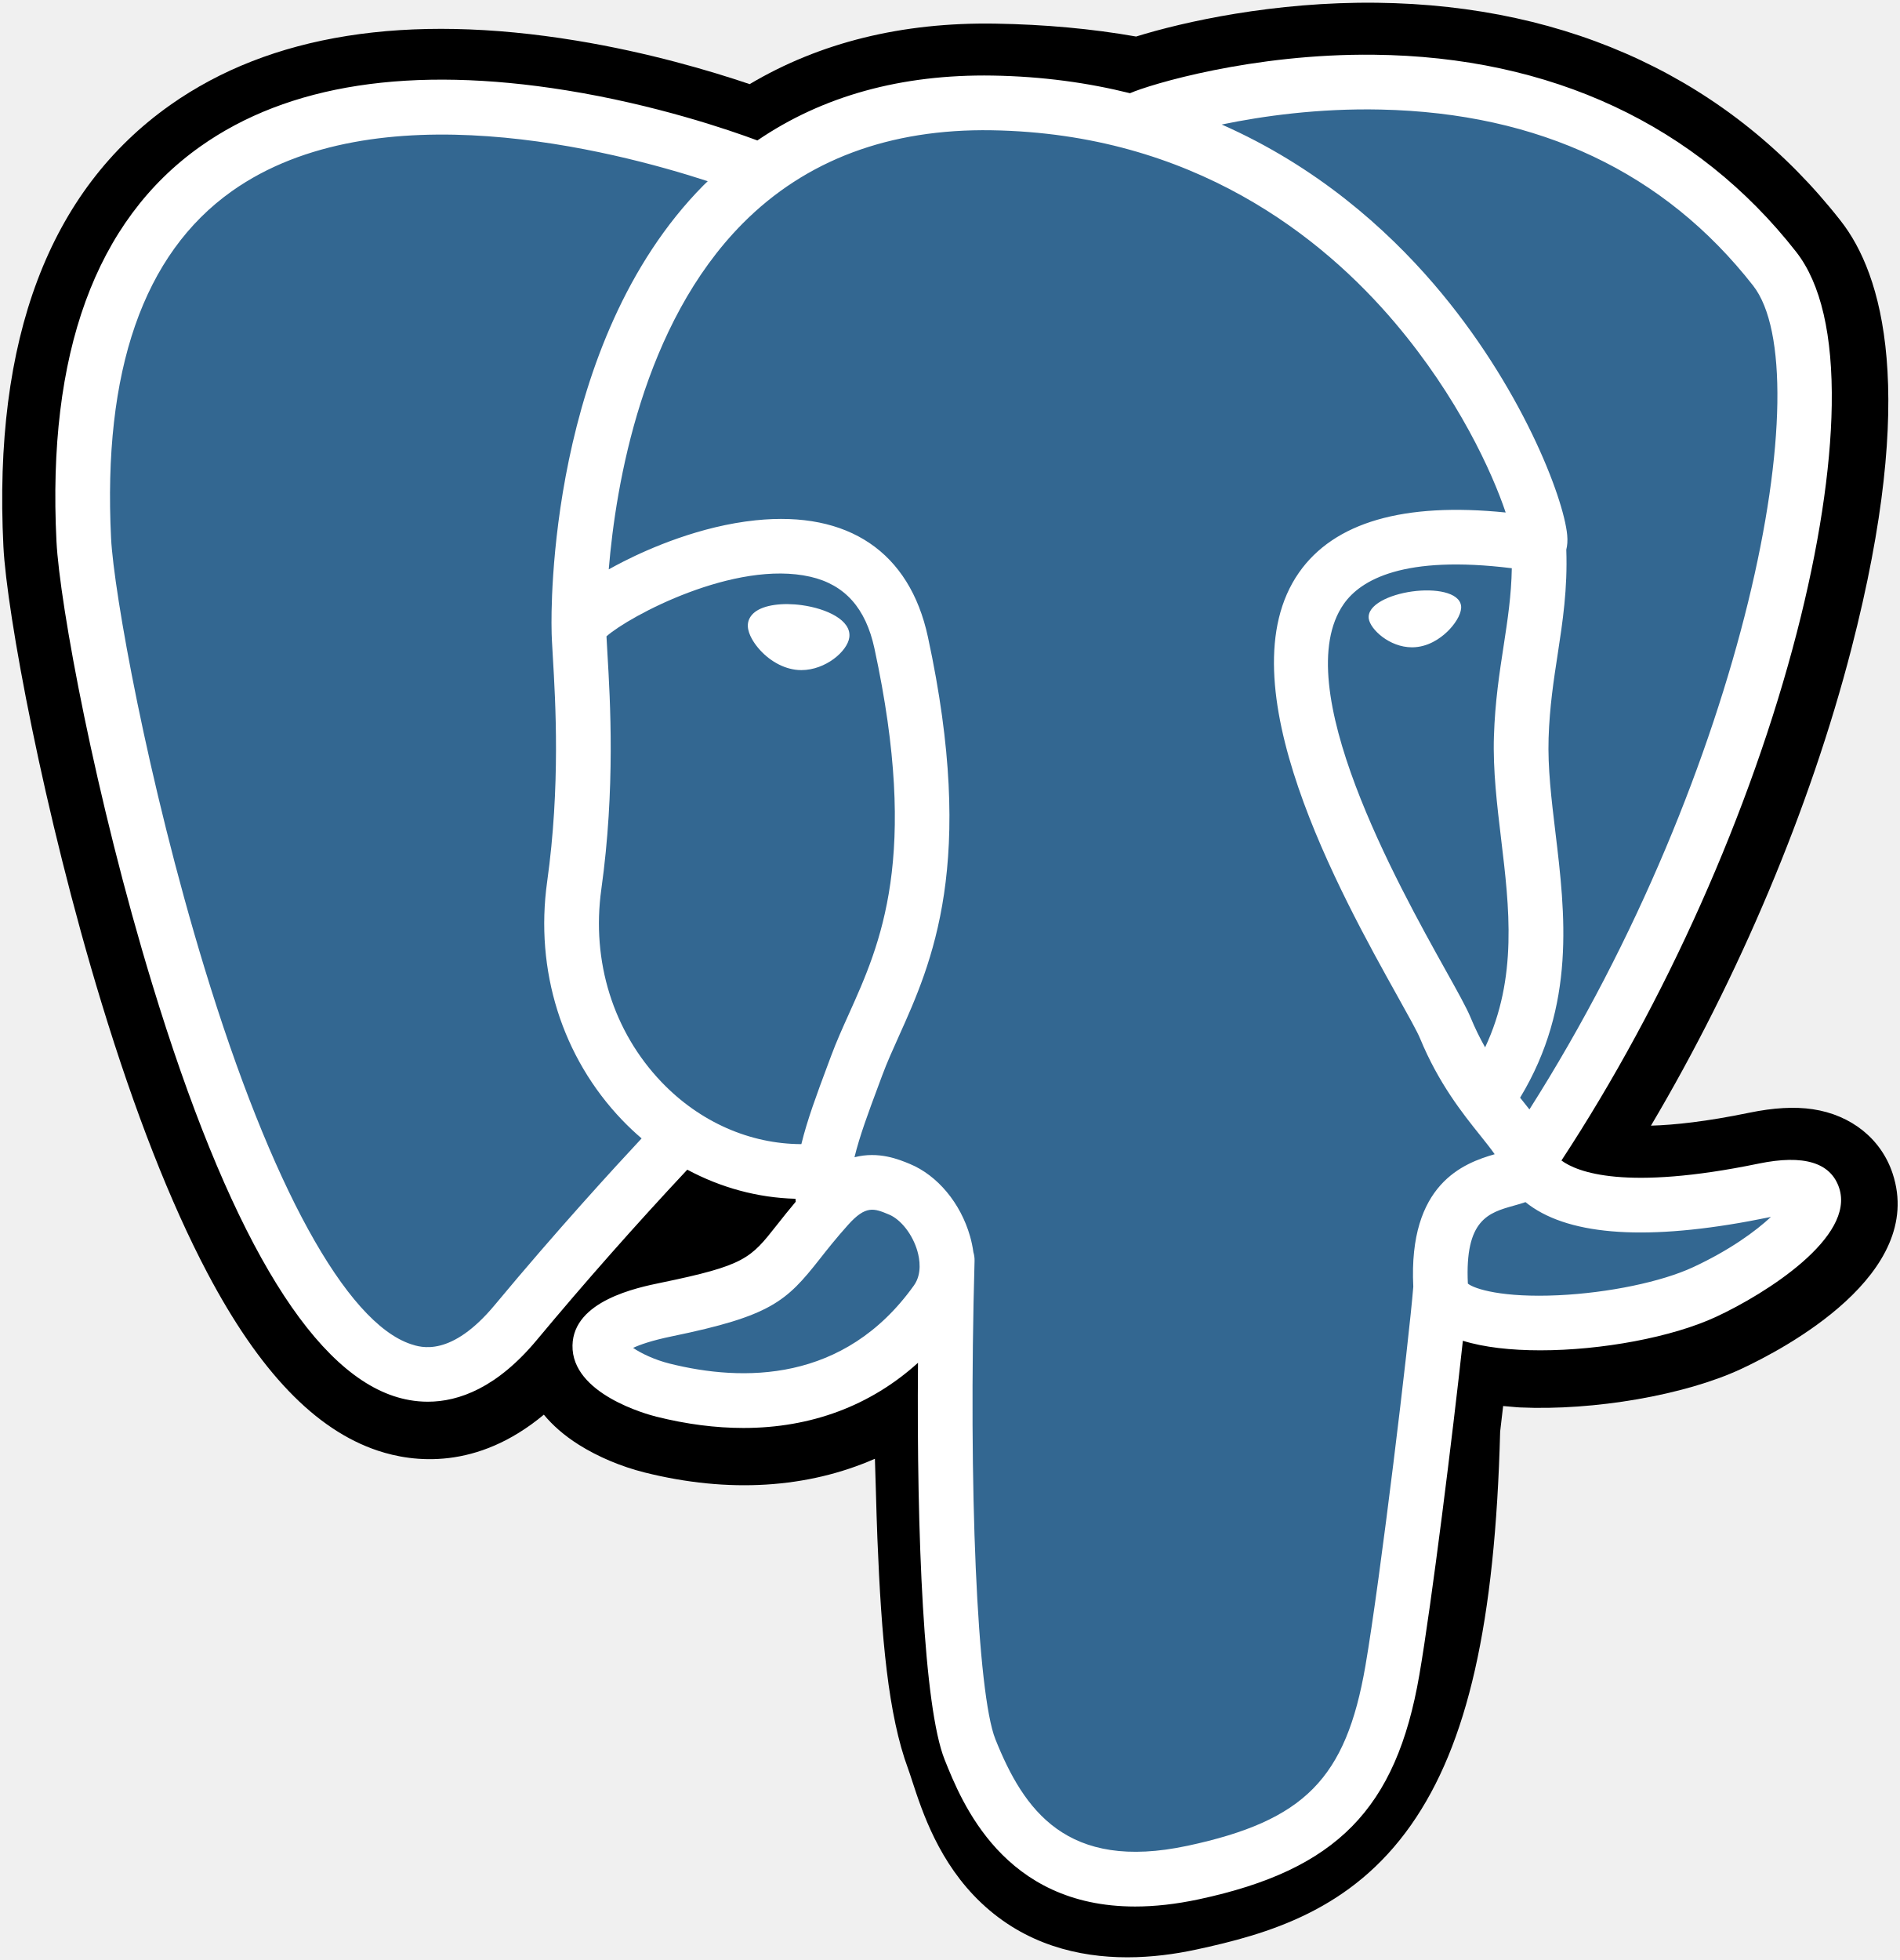
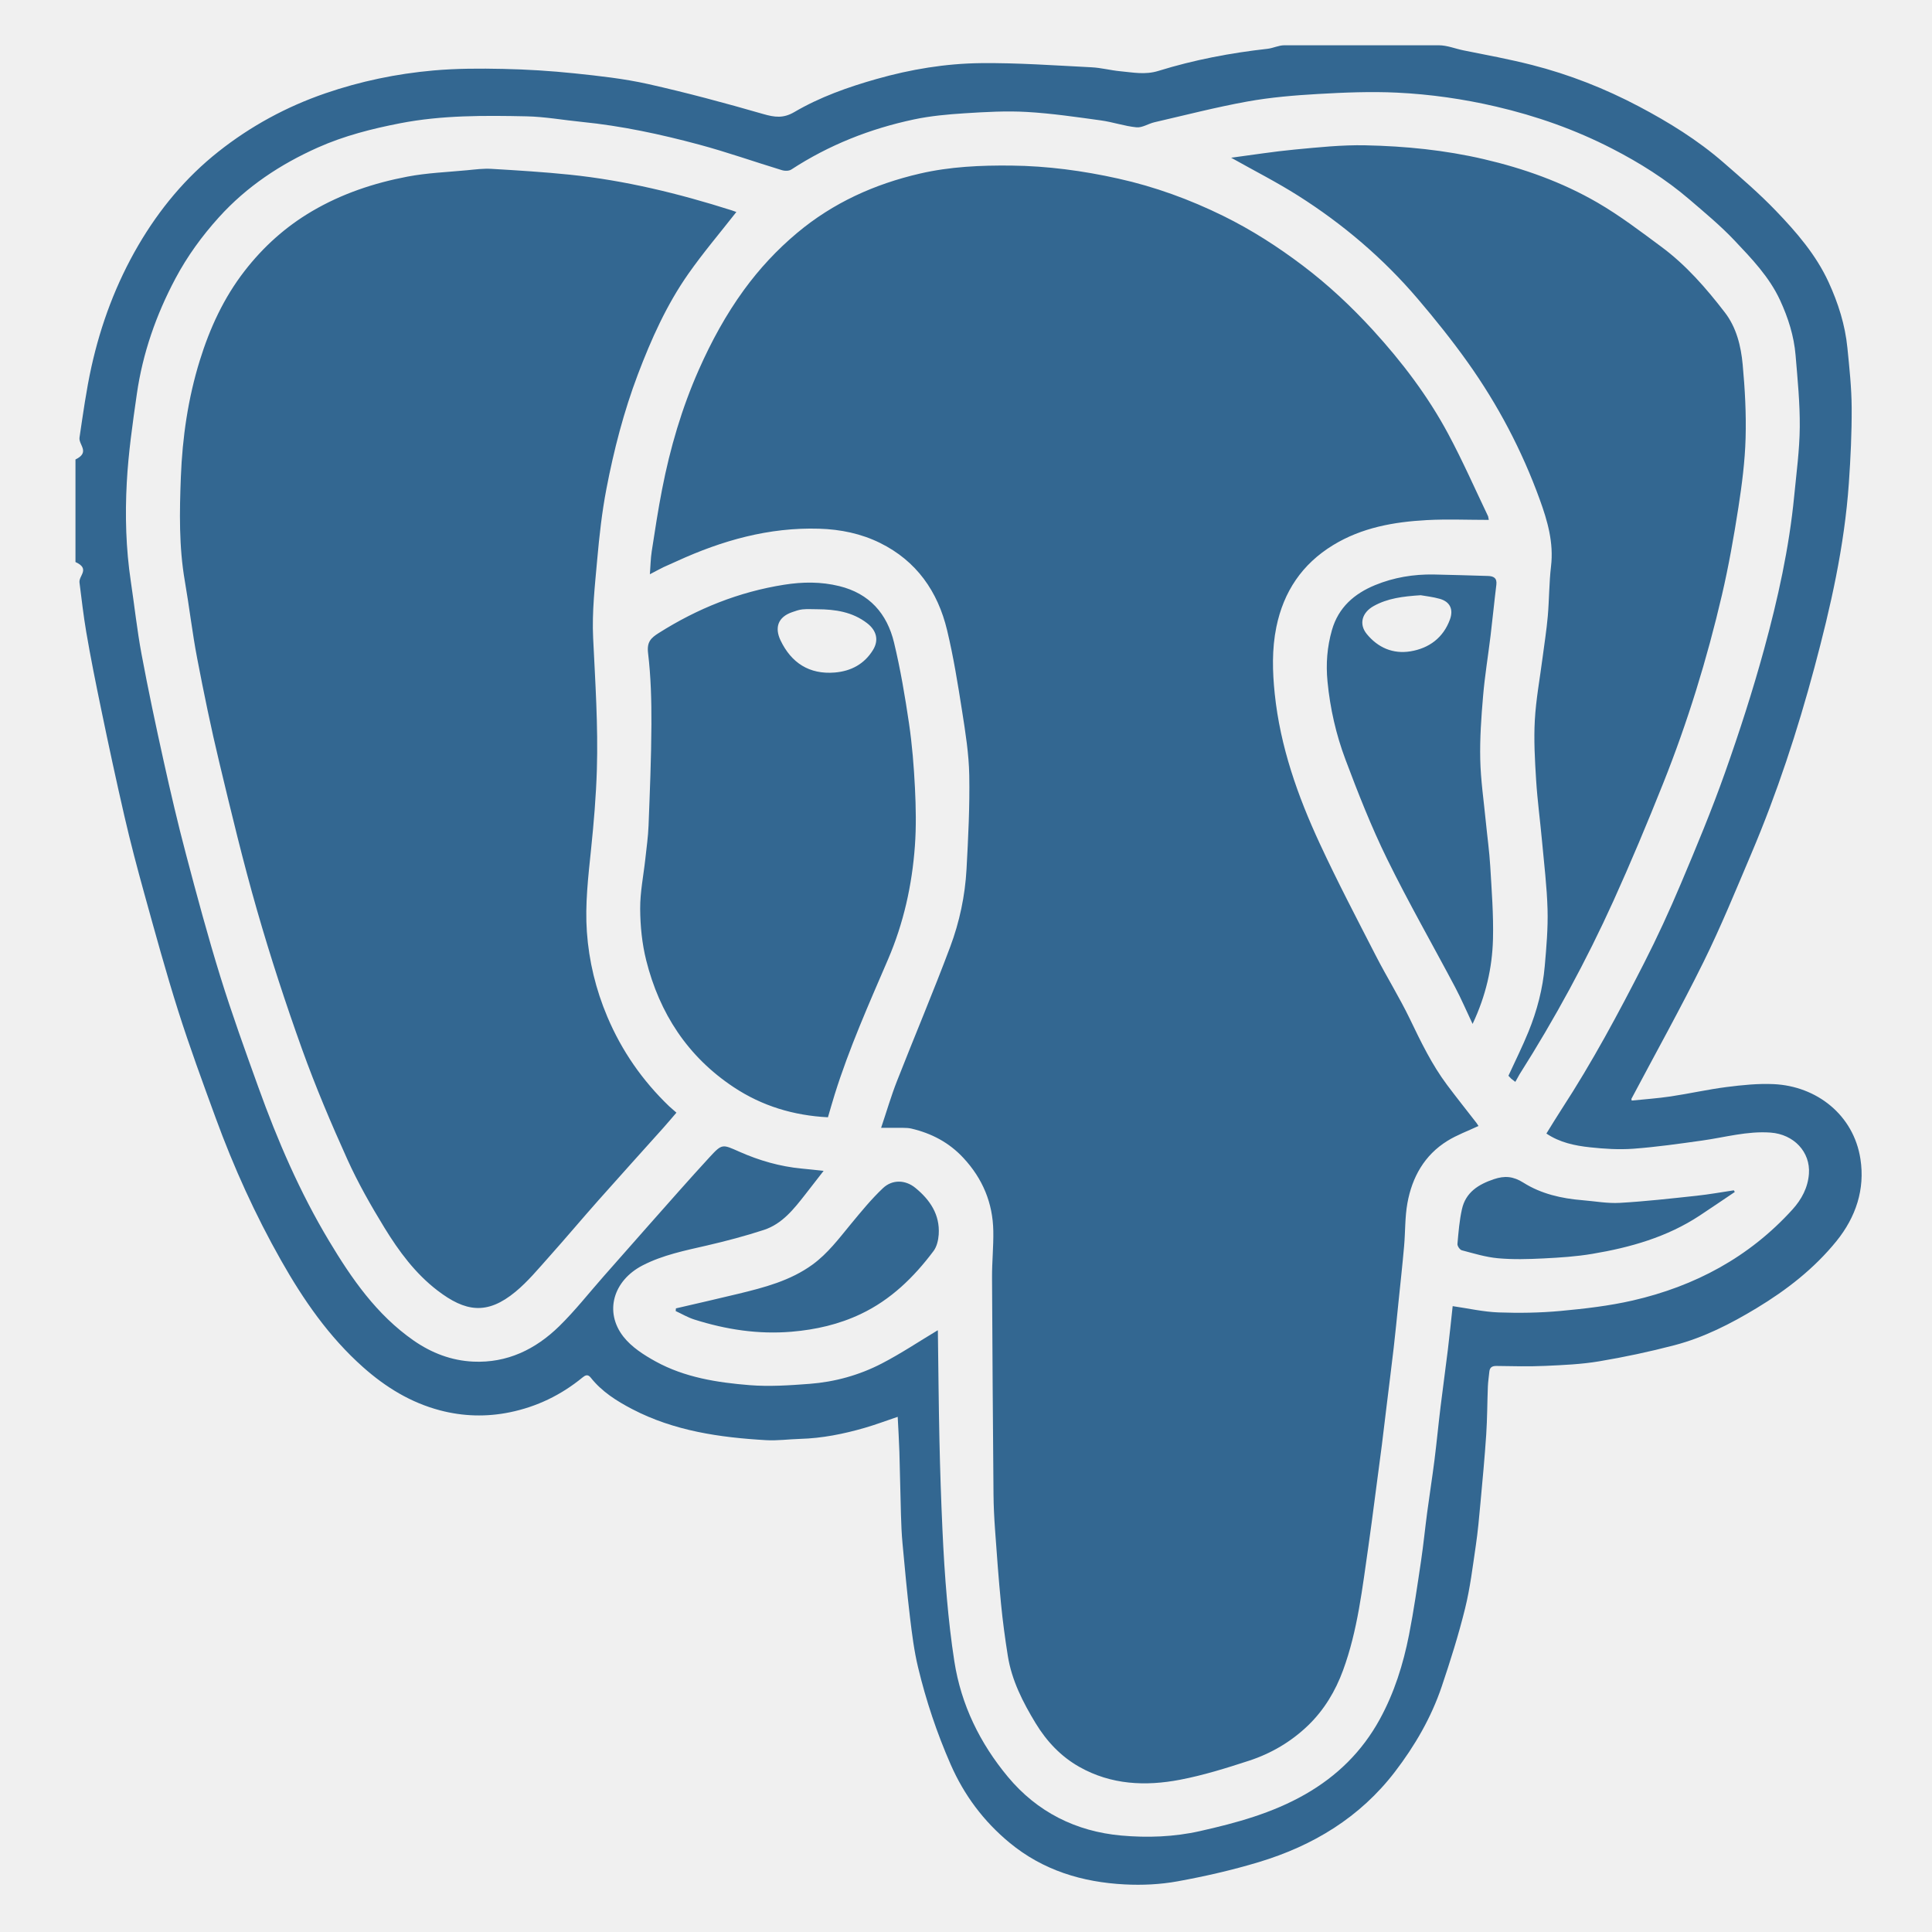
- <svg xmlns="http://www.w3.org/2000/svg" width="2424" height="2500" viewBox="0 0 256 264" preserveAspectRatio="xMinYMin meet">
-   <path d="M255.008 158.086c-1.535-4.649-5.556-7.887-10.756-8.664-2.452-.366-5.26-.21-8.583.475-5.792 1.195-10.089 1.65-13.225 1.738 11.837-19.985 21.462-42.775 27.003-64.228 8.96-34.689 4.172-50.492-1.423-57.64C233.217 10.847 211.614.683 185.552.372c-13.903-.17-26.108 2.575-32.475 4.549-5.928-1.046-12.302-1.63-18.99-1.738-12.537-.2-23.614 2.533-33.079 8.15-5.24-1.772-13.65-4.27-23.362-5.864-22.842-3.75-41.252-.828-54.718 8.685C6.622 25.672-.937 45.684.461 73.634c.444 8.874 5.408 35.874 13.224 61.48 4.492 14.718 9.282 26.94 14.237 36.33 7.027 13.315 14.546 21.156 22.987 23.972 4.731 1.576 13.327 2.68 22.368-4.85 1.146 1.388 2.675 2.767 4.704 4.048 2.577 1.625 5.728 2.953 8.875 3.74 11.341 2.835 21.964 2.126 31.027-1.848.056 1.612.099 3.152.135 4.482.06 2.157.12 4.272.199 6.25.537 13.374 1.447 23.773 4.143 31.049.148.4.347 1.01.557 1.657 1.345 4.118 3.594 11.012 9.316 16.411 5.925 5.593 13.092 7.308 19.656 7.308 3.292 0 6.433-.432 9.188-1.022 9.82-2.105 20.973-5.311 29.041-16.799 7.628-10.86 11.336-27.217 12.007-52.99.087-.729.167-1.425.244-2.088l.16-1.362 1.797.158.463.031c10.002.456 22.232-1.665 29.743-5.154 5.935-2.754 24.954-12.795 20.476-26.351" />
-   <path d="M237.906 160.722c-29.74 6.135-31.785-3.934-31.785-3.934 31.4-46.593 44.527-105.736 33.2-120.211-30.904-39.485-84.399-20.811-85.292-20.327l-.287.052c-5.876-1.22-12.451-1.946-19.842-2.067-13.456-.22-23.664 3.528-31.41 9.402 0 0-95.43-39.314-90.991 49.444.944 18.882 27.064 142.873 58.218 105.422 11.387-13.695 22.39-25.274 22.39-25.274 5.464 3.63 12.006 5.482 18.864 4.817l.533-.452c-.166 1.7-.09 3.363.213 5.332-8.026 8.967-5.667 10.541-21.711 13.844-16.235 3.346-6.698 9.302-.471 10.86 7.549 1.887 25.013 4.561 36.813-11.958l-.47 1.885c3.144 2.519 5.352 16.383 4.982 28.952-.37 12.568-.617 21.197 1.86 27.937 2.479 6.74 4.948 21.905 26.04 17.386 17.623-3.777 26.756-13.564 28.027-29.89.901-11.606 2.942-9.89 3.07-20.267l1.637-4.912c1.887-15.733.3-20.809 11.157-18.448l2.64.232c7.99.363 18.45-1.286 24.589-4.139 13.218-6.134 21.058-16.377 8.024-13.686h.002" fill="#336791" />
-   <path d="M108.076 81.525c-2.68-.373-5.107-.028-6.335.902-.69.523-.904 1.129-.962 1.546-.154 1.105.62 2.327 1.096 2.957 1.346 1.784 3.312 3.01 5.258 3.28.282.04.563.058.842.058 3.245 0 6.196-2.527 6.456-4.392.325-2.336-3.066-3.893-6.355-4.35M196.86 81.599c-.256-1.831-3.514-2.353-6.606-1.923-3.088.43-6.082 1.824-5.832 3.659.2 1.427 2.777 3.863 5.827 3.863.258 0 .518-.017.78-.054 2.036-.282 3.53-1.575 4.24-2.32 1.08-1.136 1.706-2.402 1.591-3.225" fill="#FFF" />
-   <path d="M247.802 160.025c-1.134-3.429-4.784-4.532-10.848-3.28-18.005 3.716-24.453 1.142-26.57-.417 13.995-21.32 25.508-47.092 31.719-71.137 2.942-11.39 4.567-21.968 4.7-30.59.147-9.463-1.465-16.417-4.789-20.665-13.402-17.125-33.072-26.311-56.882-26.563-16.369-.184-30.199 4.005-32.88 5.183-5.646-1.404-11.801-2.266-18.502-2.376-12.288-.199-22.91 2.743-31.704 8.74-3.82-1.422-13.692-4.811-25.765-6.756-20.872-3.36-37.458-.814-49.294 7.571-14.123 10.006-20.643 27.892-19.38 53.16.425 8.501 5.269 34.653 12.913 59.698 10.062 32.964 21 51.625 32.508 55.464 1.347.449 2.9.763 4.613.763 4.198 0 9.345-1.892 14.7-8.33a529.832 529.832 0 0 1 20.261-22.926c4.524 2.428 9.494 3.784 14.577 3.92.01.133.023.266.035.398a117.66 117.66 0 0 0-2.57 3.175c-3.522 4.471-4.255 5.402-15.592 7.736-3.225.666-11.79 2.431-11.916 8.435-.136 6.56 10.125 9.315 11.294 9.607 4.074 1.02 7.999 1.523 11.742 1.523 9.103 0 17.114-2.992 23.516-8.781-.197 23.386.778 46.43 3.586 53.451 2.3 5.748 7.918 19.795 25.664 19.794 2.604 0 5.47-.303 8.623-.979 18.521-3.97 26.564-12.156 29.675-30.203 1.665-9.645 4.522-32.676 5.866-45.03 2.836.885 6.487 1.29 10.434 1.289 8.232 0 17.731-1.749 23.688-4.514 6.692-3.108 18.768-10.734 16.578-17.36zm-44.106-83.48c-.061 3.647-.563 6.958-1.095 10.414-.573 3.717-1.165 7.56-1.314 12.225-.147 4.54.42 9.26.968 13.825 1.108 9.22 2.245 18.712-2.156 28.078a36.508 36.508 0 0 1-1.95-4.009c-.547-1.326-1.735-3.456-3.38-6.404-6.399-11.476-21.384-38.35-13.713-49.316 2.285-3.264 8.084-6.62 22.64-4.813zm-17.644-61.787c21.334.471 38.21 8.452 50.158 23.72 9.164 11.711-.927 64.998-30.14 110.969a171.33 171.33 0 0 0-.886-1.117l-.37-.462c7.549-12.467 6.073-24.802 4.759-35.738-.54-4.488-1.05-8.727-.92-12.709.134-4.22.692-7.84 1.232-11.34.663-4.313 1.338-8.776 1.152-14.037.139-.552.195-1.204.122-1.978-.475-5.045-6.235-20.144-17.975-33.81-6.422-7.475-15.787-15.84-28.574-21.482 5.5-1.14 13.021-2.203 21.442-2.016zM66.674 175.778c-5.9 7.094-9.974 5.734-11.314 5.288-8.73-2.912-18.86-21.364-27.791-50.624-7.728-25.318-12.244-50.777-12.602-57.916-1.128-22.578 4.345-38.313 16.268-46.769 19.404-13.76 51.306-5.524 64.125-1.347-.184.182-.376.352-.558.537-21.036 21.244-20.537 57.54-20.485 59.759-.002.856.07 2.068.168 3.735.362 6.105 1.036 17.467-.764 30.334-1.672 11.957 2.014 23.66 10.111 32.109a36.275 36.275 0 0 0 2.617 2.468c-3.604 3.86-11.437 12.396-19.775 22.426zm22.479-29.993c-6.526-6.81-9.49-16.282-8.133-25.99 1.9-13.592 1.199-25.43.822-31.79-.053-.89-.1-1.67-.127-2.285 3.073-2.725 17.314-10.355 27.47-8.028 4.634 1.061 7.458 4.217 8.632 9.645 6.076 28.103.804 39.816-3.432 49.229-.873 1.939-1.698 3.772-2.402 5.668l-.546 1.466c-1.382 3.706-2.668 7.152-3.465 10.424-6.938-.02-13.687-2.984-18.819-8.34zm1.065 37.9c-2.026-.506-3.848-1.385-4.917-2.114.893-.42 2.482-.992 5.238-1.56 13.337-2.745 15.397-4.683 19.895-10.394 1.031-1.31 2.2-2.794 3.819-4.602l.002-.002c2.411-2.7 3.514-2.242 5.514-1.412 1.621.67 3.2 2.702 3.84 4.938.303 1.056.643 3.06-.47 4.62-9.396 13.156-23.088 12.987-32.921 10.526zm69.799 64.952c-16.316 3.496-22.093-4.829-25.9-14.346-2.457-6.144-3.665-33.85-2.808-64.447.011-.407-.047-.8-.159-1.17a15.444 15.444 0 0 0-.456-2.162c-1.274-4.452-4.379-8.176-8.104-9.72-1.48-.613-4.196-1.738-7.46-.903.696-2.868 1.903-6.107 3.212-9.614l.549-1.475c.618-1.663 1.394-3.386 2.214-5.21 4.433-9.848 10.504-23.337 3.915-53.81-2.468-11.414-10.71-16.988-23.204-15.693-7.49.775-14.343 3.797-17.761 5.53-.735.372-1.407.732-2.035 1.082.954-11.5 4.558-32.992 18.04-46.59 8.489-8.56 19.794-12.788 33.568-12.56 27.14.444 44.544 14.372 54.366 25.979 8.464 10.001 13.047 20.076 14.876 25.51-13.755-1.399-23.11 1.316-27.852 8.096-10.317 14.748 5.644 43.372 13.315 57.129 1.407 2.521 2.621 4.7 3.003 5.626 2.498 6.054 5.732 10.096 8.093 13.046.724.904 1.426 1.781 1.96 2.547-4.166 1.201-11.649 3.976-10.967 17.847-.55 6.96-4.461 39.546-6.448 51.059-2.623 15.21-8.22 20.875-23.957 24.25zm68.104-77.936c-4.26 1.977-11.389 3.46-18.161 3.779-7.48.35-11.288-.838-12.184-1.569-.42-8.644 2.797-9.547 6.202-10.503.535-.15 1.057-.297 1.561-.473.313.255.656.508 1.032.756 6.012 3.968 16.735 4.396 31.874 1.271l.166-.033c-2.042 1.909-5.536 4.471-10.49 6.772z" fill="#FFF" />
+ <svg xmlns="http://www.w3.org/2000/svg" viewBox="0 0 128 128">
+   <path fill="#336791" fill-rule="evenodd" d="M123.258 76.784c-.45-2.918-2.901-4.829-5.752-4.958-1.032-.047-2.08.061-3.109.192-1.243.158-2.471.438-3.711.623-.857.128-1.726.187-2.582.275l-.021-.111c1.598-3.018 3.263-6.003 4.775-9.064 1.159-2.348 2.151-4.781 3.176-7.194 1.696-3.998 3.051-8.12 4.173-12.309 1.075-4.011 1.995-8.066 2.284-12.227.116-1.662.196-3.331.187-4.995-.008-1.327-.151-2.656-.284-3.979-.15-1.516-.608-2.953-1.242-4.336-.836-1.822-2.132-3.317-3.496-4.737-1.092-1.137-2.293-2.173-3.484-3.208-1.698-1.477-3.607-2.656-5.59-3.703-2.253-1.19-4.621-2.121-7.09-2.75-1.493-.381-3.02-.664-4.532-.966-.544-.11-1.089-.337-1.633-.337h-10.241c-.37 0-.737.191-1.11.233-2.452.273-4.875.735-7.228 1.464-.88.273-1.684.101-2.52.024-.641-.059-1.271-.231-1.912-.263-2.442-.122-4.887-.301-7.328-.275-2.339.024-4.654.409-6.918 1.052-1.895.538-3.749 1.195-5.447 2.191-.727.426-1.303.346-2.055.129-2.527-.729-5.072-1.414-7.639-1.989-1.6-.358-3.245-.536-4.879-.707-1.566-.163-3.144-.261-4.718-.294-1.538-.033-3.087-.032-4.618.104-2.439.217-4.832.713-7.158 1.513-2.583.888-4.951 2.175-7.086 3.865-2.167 1.715-3.905 3.809-5.303 6.2-1.473 2.523-2.483 5.224-3.111 8.061-.34 1.537-.555 3.117-.788 4.678-.073.486.732.972-.268 1.456v6.794c1 .452.208.903.266 1.356.139 1.089.262 2.187.446 3.268.291 1.711.636 3.417.988 5.117.491 2.375 1.002 4.748 1.546 7.111.396 1.72.847 3.43 1.319 5.131.721 2.598 1.431 5.201 2.246 7.77.757 2.387 1.624 4.74 2.484 7.093 1.191 3.255 2.617 6.405 4.327 9.424 1.479 2.614 3.169 5.062 5.436 7.076 1.494 1.327 3.157 2.347 5.093 2.857 1.521.4 3.067.448 4.624.129 1.805-.37 3.403-1.147 4.824-2.311.163-.134.342-.236.535.01.735.931 1.719 1.552 2.748 2.089 2.777 1.448 5.803 1.882 8.877 2.059.744.043 1.496-.064 2.246-.085 1.461-.04 2.881-.325 4.278-.729.732-.212 1.447-.481 2.192-.732.039.793.089 1.557.112 2.321l.104 4.166c.019.634.044 1.27.103 1.901.151 1.627.299 3.255.493 4.877.135 1.118.275 2.245.538 3.336.529 2.203 1.246 4.348 2.158 6.428.895 2.041 2.182 3.764 3.9 5.185 2.22 1.836 4.822 2.619 7.632 2.764 1.162.061 2.357.004 3.501-.204 1.813-.329 3.622-.743 5.387-1.275 3.591-1.084 6.695-2.956 9.014-5.981 1.32-1.724 2.404-3.589 3.1-5.648.574-1.701 1.115-3.419 1.545-5.16.34-1.372.508-2.787.715-4.188.137-.927.219-1.863.305-2.797.14-1.517.283-3.033.384-4.553.07-1.058.067-2.121.109-3.181.013-.323.065-.644.095-.966.028-.298.178-.401.482-.396 1.071.016 2.144.044 3.212-.004 1.197-.054 2.405-.105 3.583-.303 1.677-.281 3.346-.636 4.99-1.067 1.943-.508 3.725-1.418 5.44-2.455 1.998-1.207 3.819-2.623 5.297-4.447 1.285-1.591 1.894-3.43 1.584-5.438zm-3.412.982c-.066.915-.485 1.699-1.093 2.369-2.869 3.163-6.468 5.082-10.585 6.027-1.564.358-3.178.544-4.779.692-1.363.126-2.746.147-4.114.097-1.006-.038-2.004-.268-3.032-.416-.103.94-.201 1.919-.32 2.896l-.479 3.745c-.145 1.187-.258 2.378-.407 3.564-.146 1.151-.328 2.298-.481 3.449-.143 1.072-.248 2.149-.407 3.219-.245 1.64-.479 3.284-.799 4.911-.384 1.945-.973 3.829-1.934 5.583-1.172 2.141-2.834 3.772-4.949 4.98-2.18 1.246-4.563 1.894-6.979 2.436-1.71.384-3.472.447-5.204.291-3.004-.272-5.568-1.557-7.506-3.886-1.85-2.223-3.102-4.771-3.55-7.655-.214-1.371-.368-2.754-.491-4.136-.136-1.537-.229-3.079-.299-4.62-.089-1.957-.154-3.914-.197-5.871-.053-2.406-.07-4.812-.104-7.218l-.006-.092c-1.224.734-2.427 1.538-3.703 2.2-1.494.776-3.117 1.226-4.798 1.353-1.318.1-2.653.191-3.965.086-2.151-.173-4.3-.51-6.226-1.569-.781-.43-1.596-.953-2.134-1.64-1.29-1.646-.672-3.726 1.273-4.727 1.344-.693 2.811-.982 4.268-1.319 1.266-.293 2.526-.626 3.761-1.029 1.222-.4 1.993-1.391 2.754-2.363l1.206-1.551c-.503-.053-.977-.107-1.451-.151-1.439-.136-2.812-.532-4.125-1.114-1.124-.497-1.141-.551-1.965.343-1.376 1.494-2.714 3.023-4.062 4.542-.992 1.117-1.978 2.241-2.965 3.361-.978 1.108-1.894 2.279-2.947 3.31-1.564 1.531-3.449 2.452-5.698 2.348-1.443-.066-2.764-.572-3.952-1.399-2.452-1.708-4.104-4.097-5.608-6.606-1.927-3.215-3.406-6.64-4.672-10.159-.876-2.432-1.756-4.866-2.521-7.333-.831-2.681-1.56-5.396-2.277-8.11-.542-2.048-1.023-4.113-1.482-6.182-.521-2.353-1.022-4.71-1.464-7.079-.298-1.599-.471-3.221-.712-4.831-.325-2.17-.385-4.36-.267-6.539.105-1.963.387-3.921.667-5.871.388-2.698 1.277-5.244 2.556-7.648.783-1.473 1.755-2.812 2.879-4.056 1.845-2.042 4.078-3.518 6.562-4.626 1.736-.774 3.57-1.24 5.439-1.604 2.774-.54 5.573-.519 8.373-.461 1.224.025 2.443.248 3.666.369 2.633.262 5.214.816 7.762 1.5 1.857.498 3.676 1.143 5.518 1.703.185.056.456.051.607-.048 2.496-1.629 5.224-2.704 8.125-3.319 1.101-.233 2.237-.335 3.363-.407 1.369-.087 2.749-.167 4.115-.088 1.642.094 3.276.336 4.908.56.792.108 1.565.383 2.359.458.38.036.783-.242 1.185-.335 2.049-.473 4.089-1 6.156-1.374 1.539-.278 3.111-.409 4.676-.499 1.745-.1 3.503-.173 5.247-.089 2.205.106 4.394.42 6.555.923 2.677.623 5.245 1.528 7.686 2.784 1.824.938 3.558 2.026 5.119 3.364 1.023.878 2.07 1.745 2.994 2.723 1.14 1.206 2.303 2.413 3.018 3.958.538 1.165.922 2.371 1.028 3.647.132 1.586.292 3.178.277 4.766-.014 1.519-.221 3.037-.368 4.552-.334 3.454-1.085 6.833-1.997 10.167-.754 2.754-1.635 5.478-2.589 8.17-.879 2.481-1.893 4.917-2.918 7.343-.757 1.794-1.572 3.569-2.458 5.303-1.677 3.286-3.421 6.538-5.438 9.633-.348.535-.678 1.083-1.018 1.629.88.594 1.877.803 2.881.911.955.104 1.929.166 2.883.095 1.527-.113 3.049-.331 4.567-.544 1.504-.21 2.978-.638 4.522-.525 1.542.112 2.645 1.284 2.54 2.729zM97.833 74.413c-.655-.846-1.323-1.682-1.964-2.538-1.006-1.344-1.729-2.845-2.455-4.353-.688-1.429-1.532-2.782-2.257-4.195-1.265-2.465-2.553-4.922-3.718-7.435-1.465-3.157-2.62-6.426-2.984-9.923-.154-1.48-.193-2.958.106-4.424.479-2.341 1.702-4.172 3.758-5.428 1.907-1.165 4.032-1.541 6.209-1.659 1.351-.073 2.708-.013 4.11-.013l-.047-.237c-.872-1.823-1.687-3.677-2.641-5.457-1.346-2.512-3.068-4.777-4.986-6.877-1.421-1.555-2.96-2.998-4.646-4.273-1.658-1.255-3.405-2.376-5.269-3.293-2.223-1.093-4.538-1.938-6.967-2.477-2.334-.518-4.683-.835-7.077-.861-2.042-.022-4.071.07-6.06.531-3.002.695-5.748 1.931-8.137 3.933-1.334 1.118-2.498 2.373-3.517 3.77-1.196 1.643-2.161 3.417-2.986 5.277-1.132 2.552-1.909 5.208-2.44 7.938-.266 1.361-.474 2.734-.686 4.106-.074.48-.08.971-.123 1.521.369-.192.635-.34.907-.472l.885-.397c2.993-1.369 6.094-2.25 9.427-2.149 1.416.043 2.771.323 4.03.943 2.415 1.191 3.828 3.216 4.442 5.779.424 1.769.714 3.573.996 5.372.221 1.405.447 2.825.473 4.242.037 2.071-.068 4.146-.181 6.216-.096 1.764-.464 3.5-1.08 5.146-1.12 2.993-2.368 5.937-3.534 8.913-.385.983-.681 2.001-1.045 3.082.562 0 1.018-.004 1.474.002.178.003.36.008.532.049 1.34.316 2.502.923 3.455 1.954 1.271 1.372 1.938 2.973 1.972 4.826.019 1.027-.089 2.057-.084 3.084.021 4.786.057 9.572.097 14.357.007.782.046 1.565.102 2.346.117 1.635.235 3.271.395 4.902.112 1.157.268 2.312.451 3.461.259 1.628 1 3.077 1.841 4.462.724 1.191 1.665 2.203 2.905 2.901 2.107 1.186 4.376 1.285 6.663.848 1.545-.295 3.062-.769 4.562-1.258 1.479-.481 2.815-1.269 3.937-2.354 1.051-1.019 1.797-2.261 2.3-3.632.976-2.659 1.28-5.459 1.684-8.237.151-1.04.282-2.083.42-3.125.157-1.186.316-2.371.468-3.556.112-.883.214-1.768.322-2.651.154-1.268.317-2.535.464-3.804.113-.981.209-1.966.309-2.949.129-1.256.268-2.512.379-3.77.086-.955.051-1.927.22-2.864.311-1.718 1.123-3.18 2.646-4.125.637-.395 1.356-.655 2.063-.989l-.12-.186zM40.236 67.361c-.761-1.802-1.218-3.68-1.354-5.622-.128-1.825.089-3.643.276-5.46.182-1.76.333-3.528.386-5.296.088-2.906-.108-5.808-.247-8.712-.084-1.729.117-3.479.271-5.212.139-1.561.312-3.126.607-4.664.495-2.581 1.152-5.125 2.086-7.591.887-2.338 1.906-4.615 3.345-6.665.986-1.406 2.105-2.72 3.18-4.094l-.319-.113c-3.498-1.111-7.053-1.979-10.709-2.358-1.729-.179-3.464-.284-5.198-.387-.532-.032-1.072.04-1.606.091-1.322.126-2.66.176-3.961.424-2.214.421-4.338 1.129-6.305 2.282-1.766 1.035-3.249 2.373-4.491 3.978-1.372 1.772-2.295 3.776-2.958 5.913-.783 2.521-1.156 5.115-1.257 7.733-.088 2.295-.132 4.603.264 6.889.295 1.702.492 3.422.817 5.117.443 2.311.918 4.617 1.467 6.904.785 3.274 1.569 6.553 2.499 9.787.89 3.099 1.894 6.17 2.982 9.204.89 2.476 1.919 4.906 3.003 7.304.706 1.562 1.561 3.065 2.457 4.528.953 1.553 2.037 3.027 3.508 4.154 1.856 1.423 3.293 1.644 5.179.083.808-.669 1.491-1.495 2.194-2.282 1.117-1.25 2.195-2.534 3.307-3.788 1.416-1.598 2.85-3.179 4.273-4.769.301-.336.59-.682.883-1.022l-.484-.425c-1.769-1.699-3.139-3.669-4.095-5.931zM93.924 19.792c1.156 1.356 2.275 2.752 3.309 4.204 2 2.809 3.598 5.842 4.775 9.087.521 1.43.937 2.874.751 4.439-.129 1.096-.118 2.208-.215 3.31-.081.917-.226 1.829-.345 2.743-.178 1.378-.436 2.752-.513 4.136-.073 1.317.003 2.648.086 3.968.084 1.341.265 2.676.388 4.015.139 1.518.326 3.036.369 4.557.035 1.249-.076 2.506-.185 3.753-.13 1.502-.511 2.956-1.079 4.351-.399.982-.876 1.934-1.327 2.917l.181.192.275.213.277-.496c2.339-3.688 4.42-7.518 6.222-11.493 1.159-2.56 2.245-5.156 3.287-7.766 1.624-4.064 2.909-8.242 3.903-12.503.446-1.913.787-3.855 1.09-5.797.236-1.518.433-3.054.477-4.586.047-1.625-.043-3.263-.193-4.884-.112-1.224-.414-2.456-1.181-3.451-1.233-1.602-2.564-3.134-4.201-4.346-1.378-1.021-2.751-2.068-4.23-2.927-2.345-1.36-4.883-2.266-7.535-2.883-2.588-.603-5.21-.863-7.849-.918-1.556-.033-3.119.134-4.672.28-1.407.132-2.805.357-4.222.543 1.52.855 3.019 1.615 4.433 2.511 2.973 1.883 5.637 4.149 7.924 6.831zM55.299 72.514c.961-3.073 2.27-6.007 3.538-8.959 1.028-2.394 1.59-4.916 1.777-7.506.093-1.277.067-2.57.004-3.851-.071-1.423-.185-2.85-.392-4.259-.266-1.801-.569-3.603-.995-5.371-.462-1.913-1.627-3.245-3.623-3.736-1.216-.299-2.424-.287-3.653-.093-3.002.473-5.75 1.579-8.31 3.199-.515.326-.798.589-.709 1.328.188 1.565.229 3.155.222 4.735-.01 2.236-.105 4.472-.19 6.707-.028.728-.133 1.452-.211 2.177-.12 1.11-.351 2.219-.344 3.327.007 1.142.124 2.311.401 3.417.88 3.507 2.744 6.377 5.799 8.402 1.879 1.245 3.958 1.873 6.24 1.992.155-.524.293-1.019.446-1.509zm-3.586-30.087c-.402-.844-.172-1.543.76-1.867.227-.08.461-.165.697-.188.324-.032.654-.008.982-.008 1.182.006 2.319.171 3.295.923.626.482.794 1.122.389 1.779-.575.932-1.452 1.4-2.529 1.49-1.697.141-2.888-.65-3.594-2.129zM98.753 42.119c.136-1.124.245-2.251.384-3.375.056-.452-.182-.574-.561-.585-1.192-.033-2.384-.075-3.576-.097-1.344-.024-2.652.192-3.896.703-1.38.568-2.431 1.478-2.86 2.98-.32 1.12-.406 2.239-.293 3.41.172 1.785.568 3.517 1.193 5.176.834 2.221 1.707 4.441 2.75 6.569 1.413 2.881 3.012 5.67 4.513 8.507.401.757.738 1.547 1.156 2.431.875-1.853 1.302-3.708 1.351-5.622.041-1.61-.088-3.227-.182-4.838-.059-.986-.198-1.966-.294-2.95-.134-1.371-.337-2.741-.368-4.115-.031-1.397.068-2.802.188-4.197.113-1.338.334-2.665.495-3.997zm-2.689-1.082c-.443 1.223-1.39 1.913-2.618 2.116-1.145.188-2.148-.235-2.894-1.148-.531-.65-.328-1.42.468-1.859.914-.506 1.919-.634 3.104-.711.322.059.807.108 1.268.24.669.189.916.692.672 1.362zM60.642 78.697c-.655-.535-1.521-.566-2.144.021-.773.73-1.453 1.565-2.133 2.388-.785.951-1.521 1.94-2.534 2.677-1.474 1.071-3.192 1.515-4.919 1.935-1.373.334-2.752.644-4.129.965l-.017.178c.409.189.805.425 1.231.56 2.1.665 4.236.996 6.455.808 1.602-.136 3.128-.485 4.574-1.171 1.99-.943 3.521-2.437 4.823-4.175.218-.29.317-.719.343-1.093.089-1.321-.582-2.303-1.55-3.093zM112.393 79.223c-1.69.181-3.382.373-5.077.47-.818.047-1.648-.109-2.474-.176-1.385-.112-2.737-.42-3.908-1.16-.678-.427-1.241-.475-1.961-.233-1.028.346-1.867.872-2.115 1.986-.169.753-.23 1.533-.298 2.304-.013.136.157.386.287.42.793.209 1.59.456 2.401.529.996.09 2.01.061 3.013.011 1.083-.054 2.173-.124 3.24-.304 2.515-.422 4.948-1.11 7.109-2.536.779-.515 1.551-1.041 2.325-1.562l-.064-.11c-.826.123-1.648.273-2.478.361z" clip-rule="evenodd" />
</svg>
